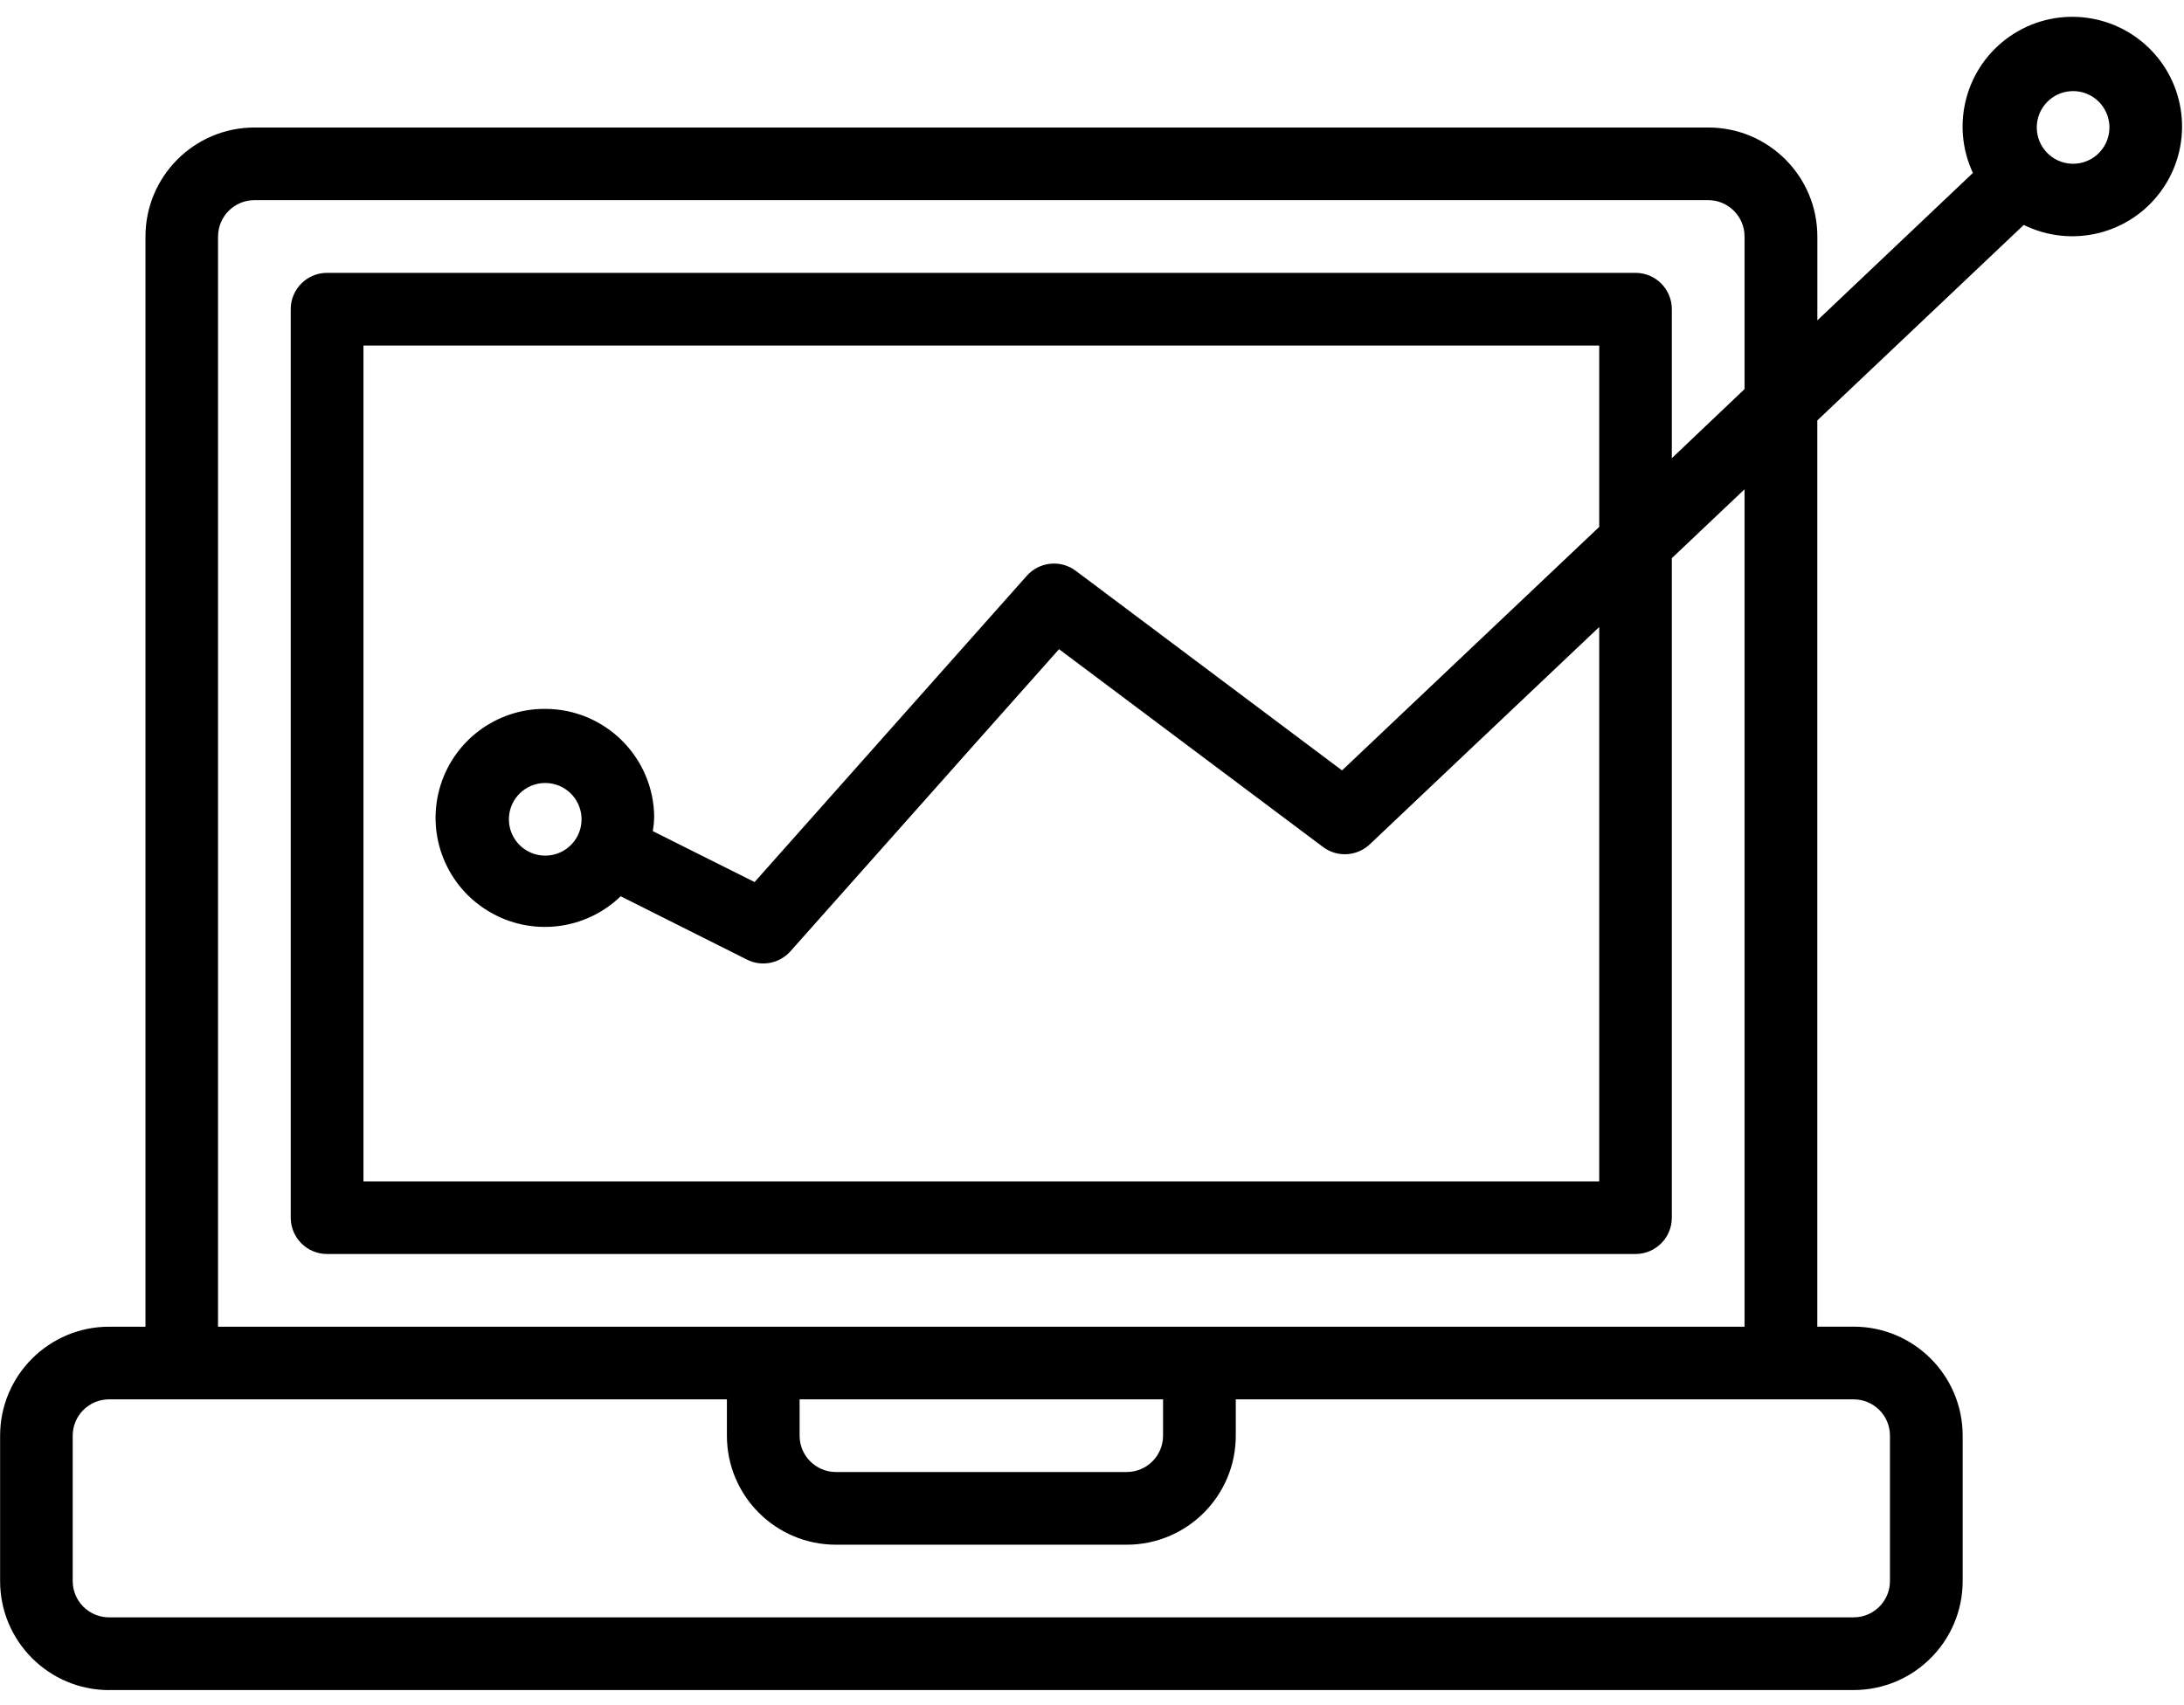
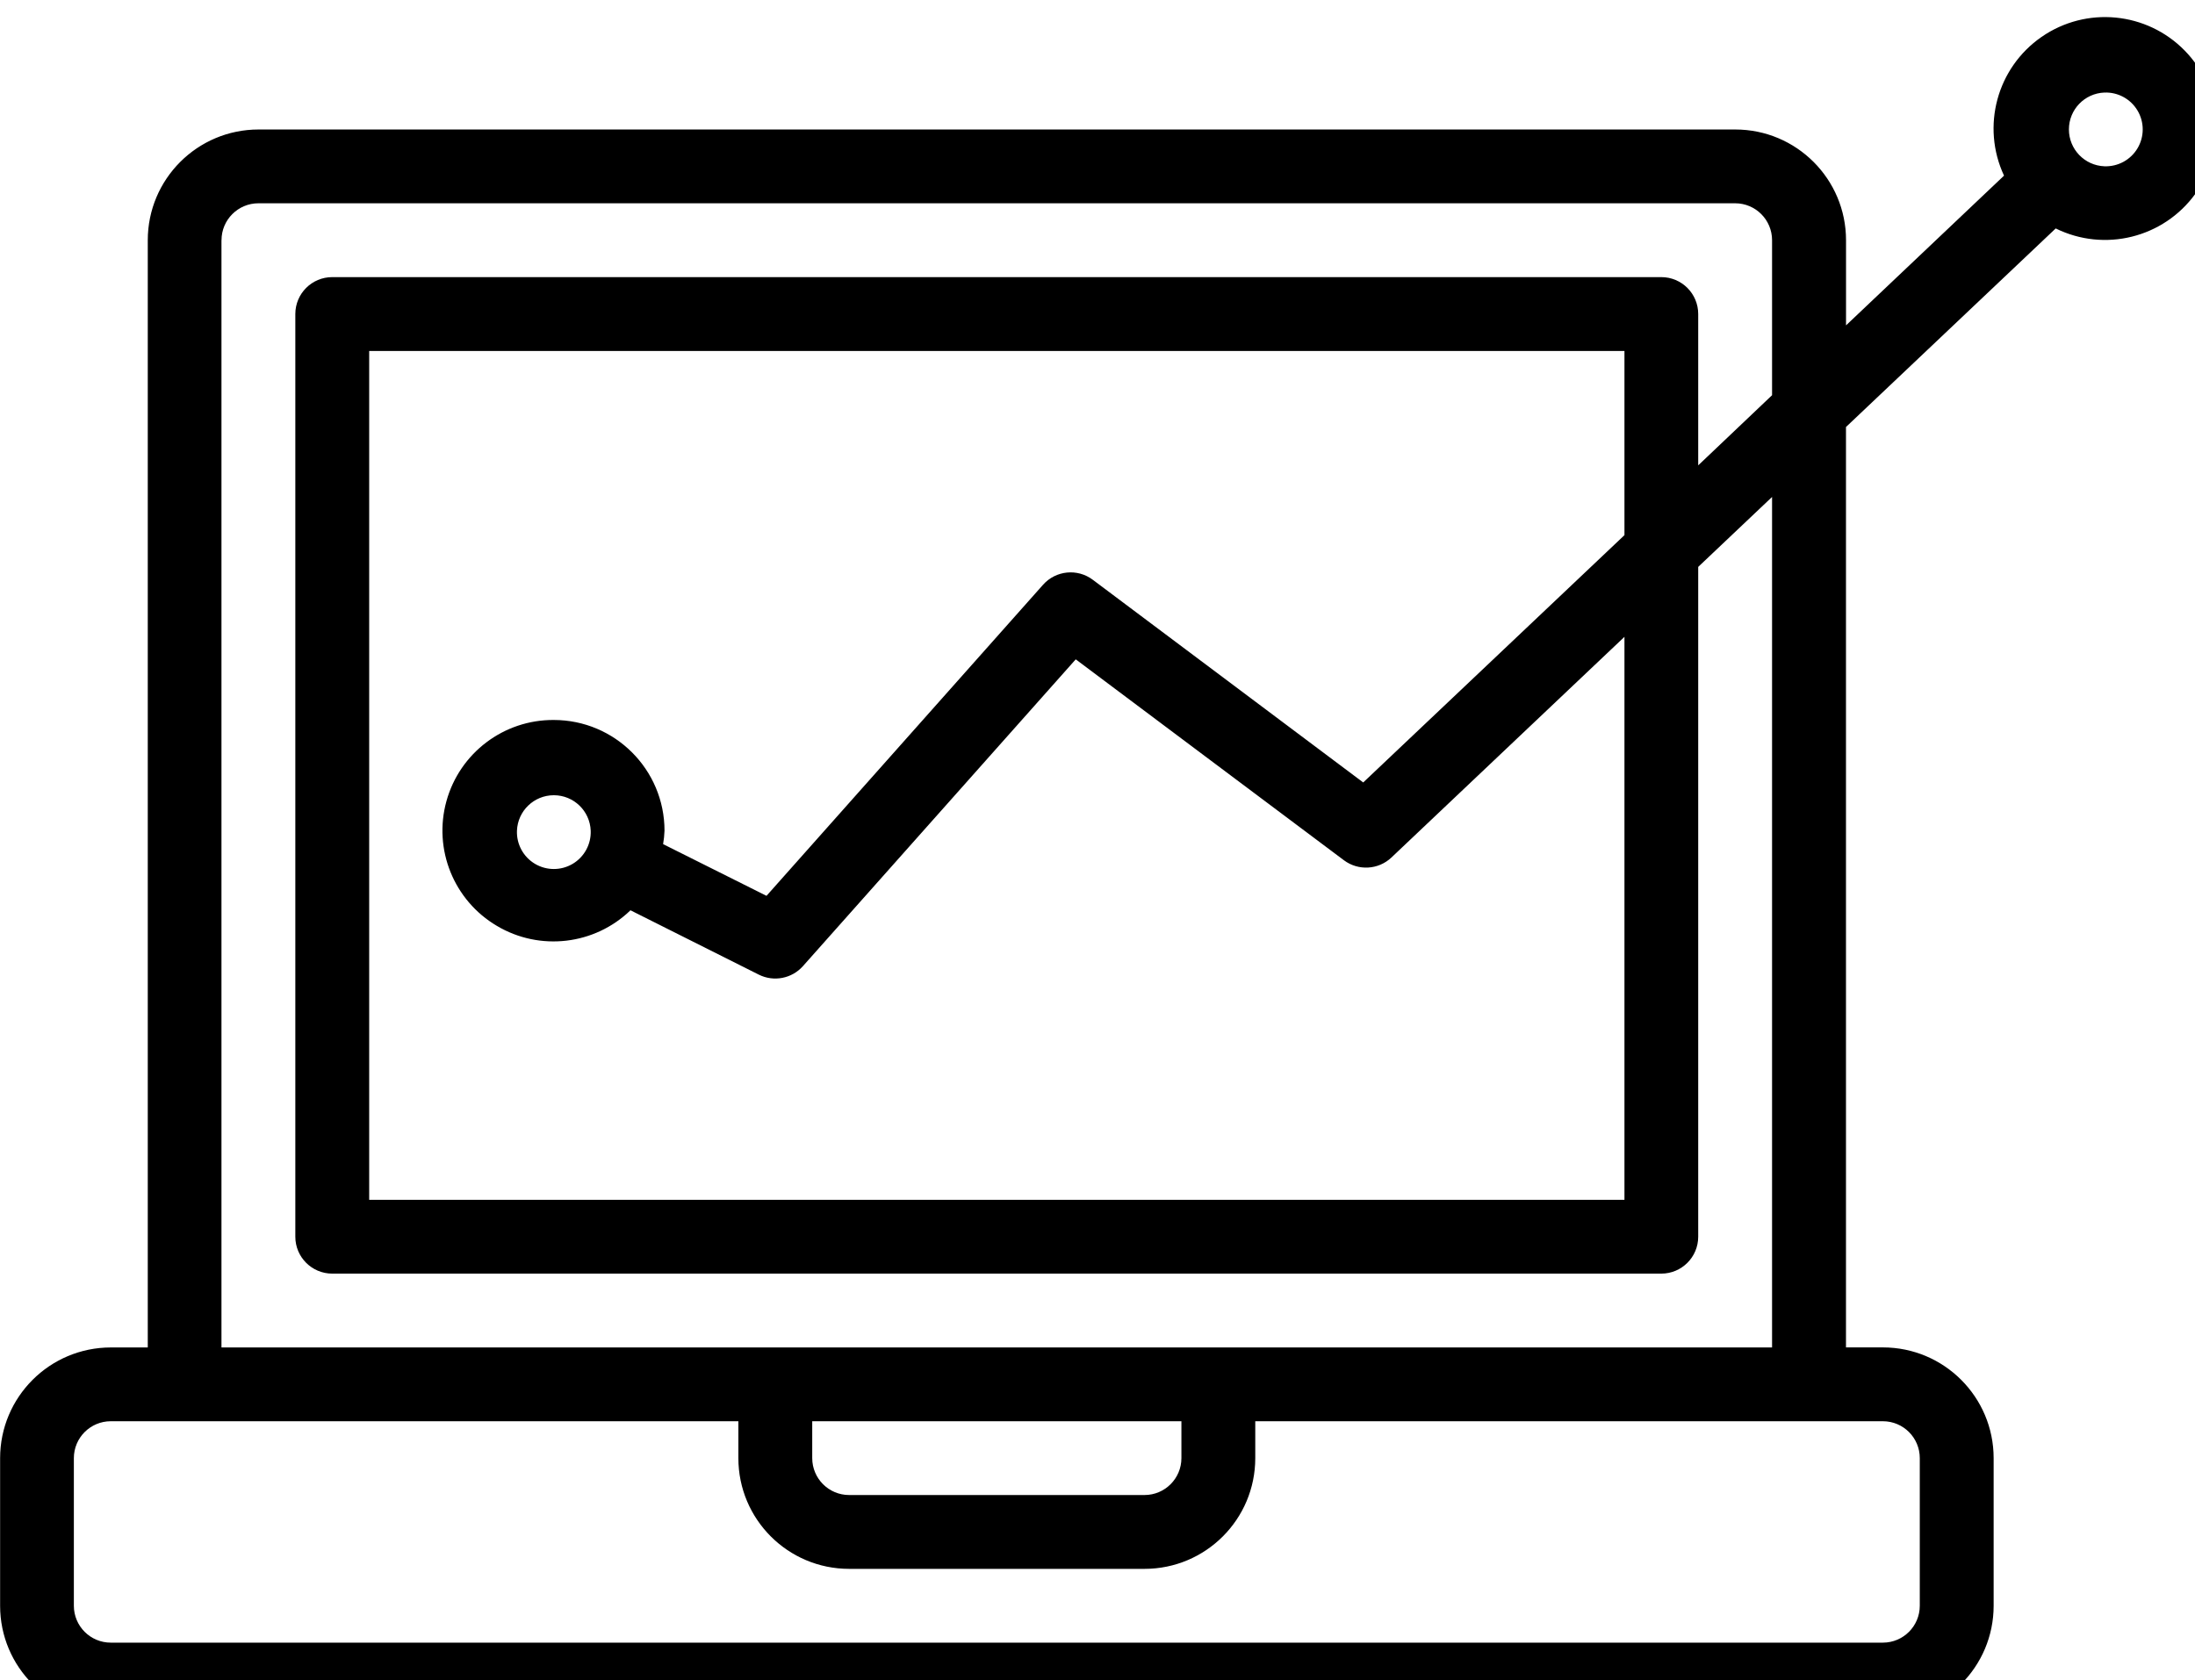
- <svg xmlns="http://www.w3.org/2000/svg" width="41" height="32">
+ <svg xmlns="http://www.w3.org/2000/svg">
  <path d="M2.047 31.732h32.751c1.13 0 2.047-.917 2.047-2.047v-2.729c0-1.13-.917-2.047-2.047-2.047h-.682V7.894l3.876-3.671a2.06 2.06 0 1 0-.955-.976l-2.92 2.768V4.441c0-1.13-.916-2.047-2.047-2.047H4.778c-1.13 0-2.047.917-2.047 2.047V24.91h-.682c-1.13 0-2.047.916-2.047 2.047v2.729c0 1.13.917 2.047 2.047 2.047zM38.892 1.711a.682.682 0 1 1 0 1.363.682.682 0 0 1 0-1.363zM4.094 4.44c0-.377.306-.682.682-.682h27.292c.377 0 .682.306.682.682v2.866l-1.365 1.297V5.805a.682.682 0 0 0-.682-.682H6.14a.682.682 0 0 0-.682.682v17.058c0 .377.306.682.682.682h24.563a.682.682 0 0 0 .682-.682V10.48l1.365-1.293V24.91H4.093V4.441zm6.141 8.87a2.045 2.045 0 0 0-1.051 3.807 2.047 2.047 0 0 0 2.468-.289l2.372 1.19c.276.138.61.073.815-.157l5.042-5.672 4.956 3.714a.683.683 0 0 0 .878-.05l4.307-4.08v10.408H6.823V6.488h23.199v3.405l-4.828 4.572-4.998-3.747a.682.682 0 0 0-.919.092l-5.111 5.751-1.911-.956c.014-.082.023-.165.026-.248 0-1.13-.917-2.047-2.047-2.047zm.682 2.047a.682.682 0 1 1-1.363 0 .682.682 0 0 1 1.363 0zm4.094 10.917h6.823v.682a.682.682 0 0 1-.682.682h-5.459a.682.682 0 0 1-.682-.682v-.682zm-13.646.682c0-.377.306-.682.682-.682h11.599v.682c0 1.13.916 2.047 2.047 2.047h5.459c1.13 0 2.047-.916 2.047-2.047v-.682h11.599c.377 0 .682.305.682.682v2.729a.682.682 0 0 1-.682.682H2.047a.682.682 0 0 1-.682-.682v-2.729z" />
</svg>
